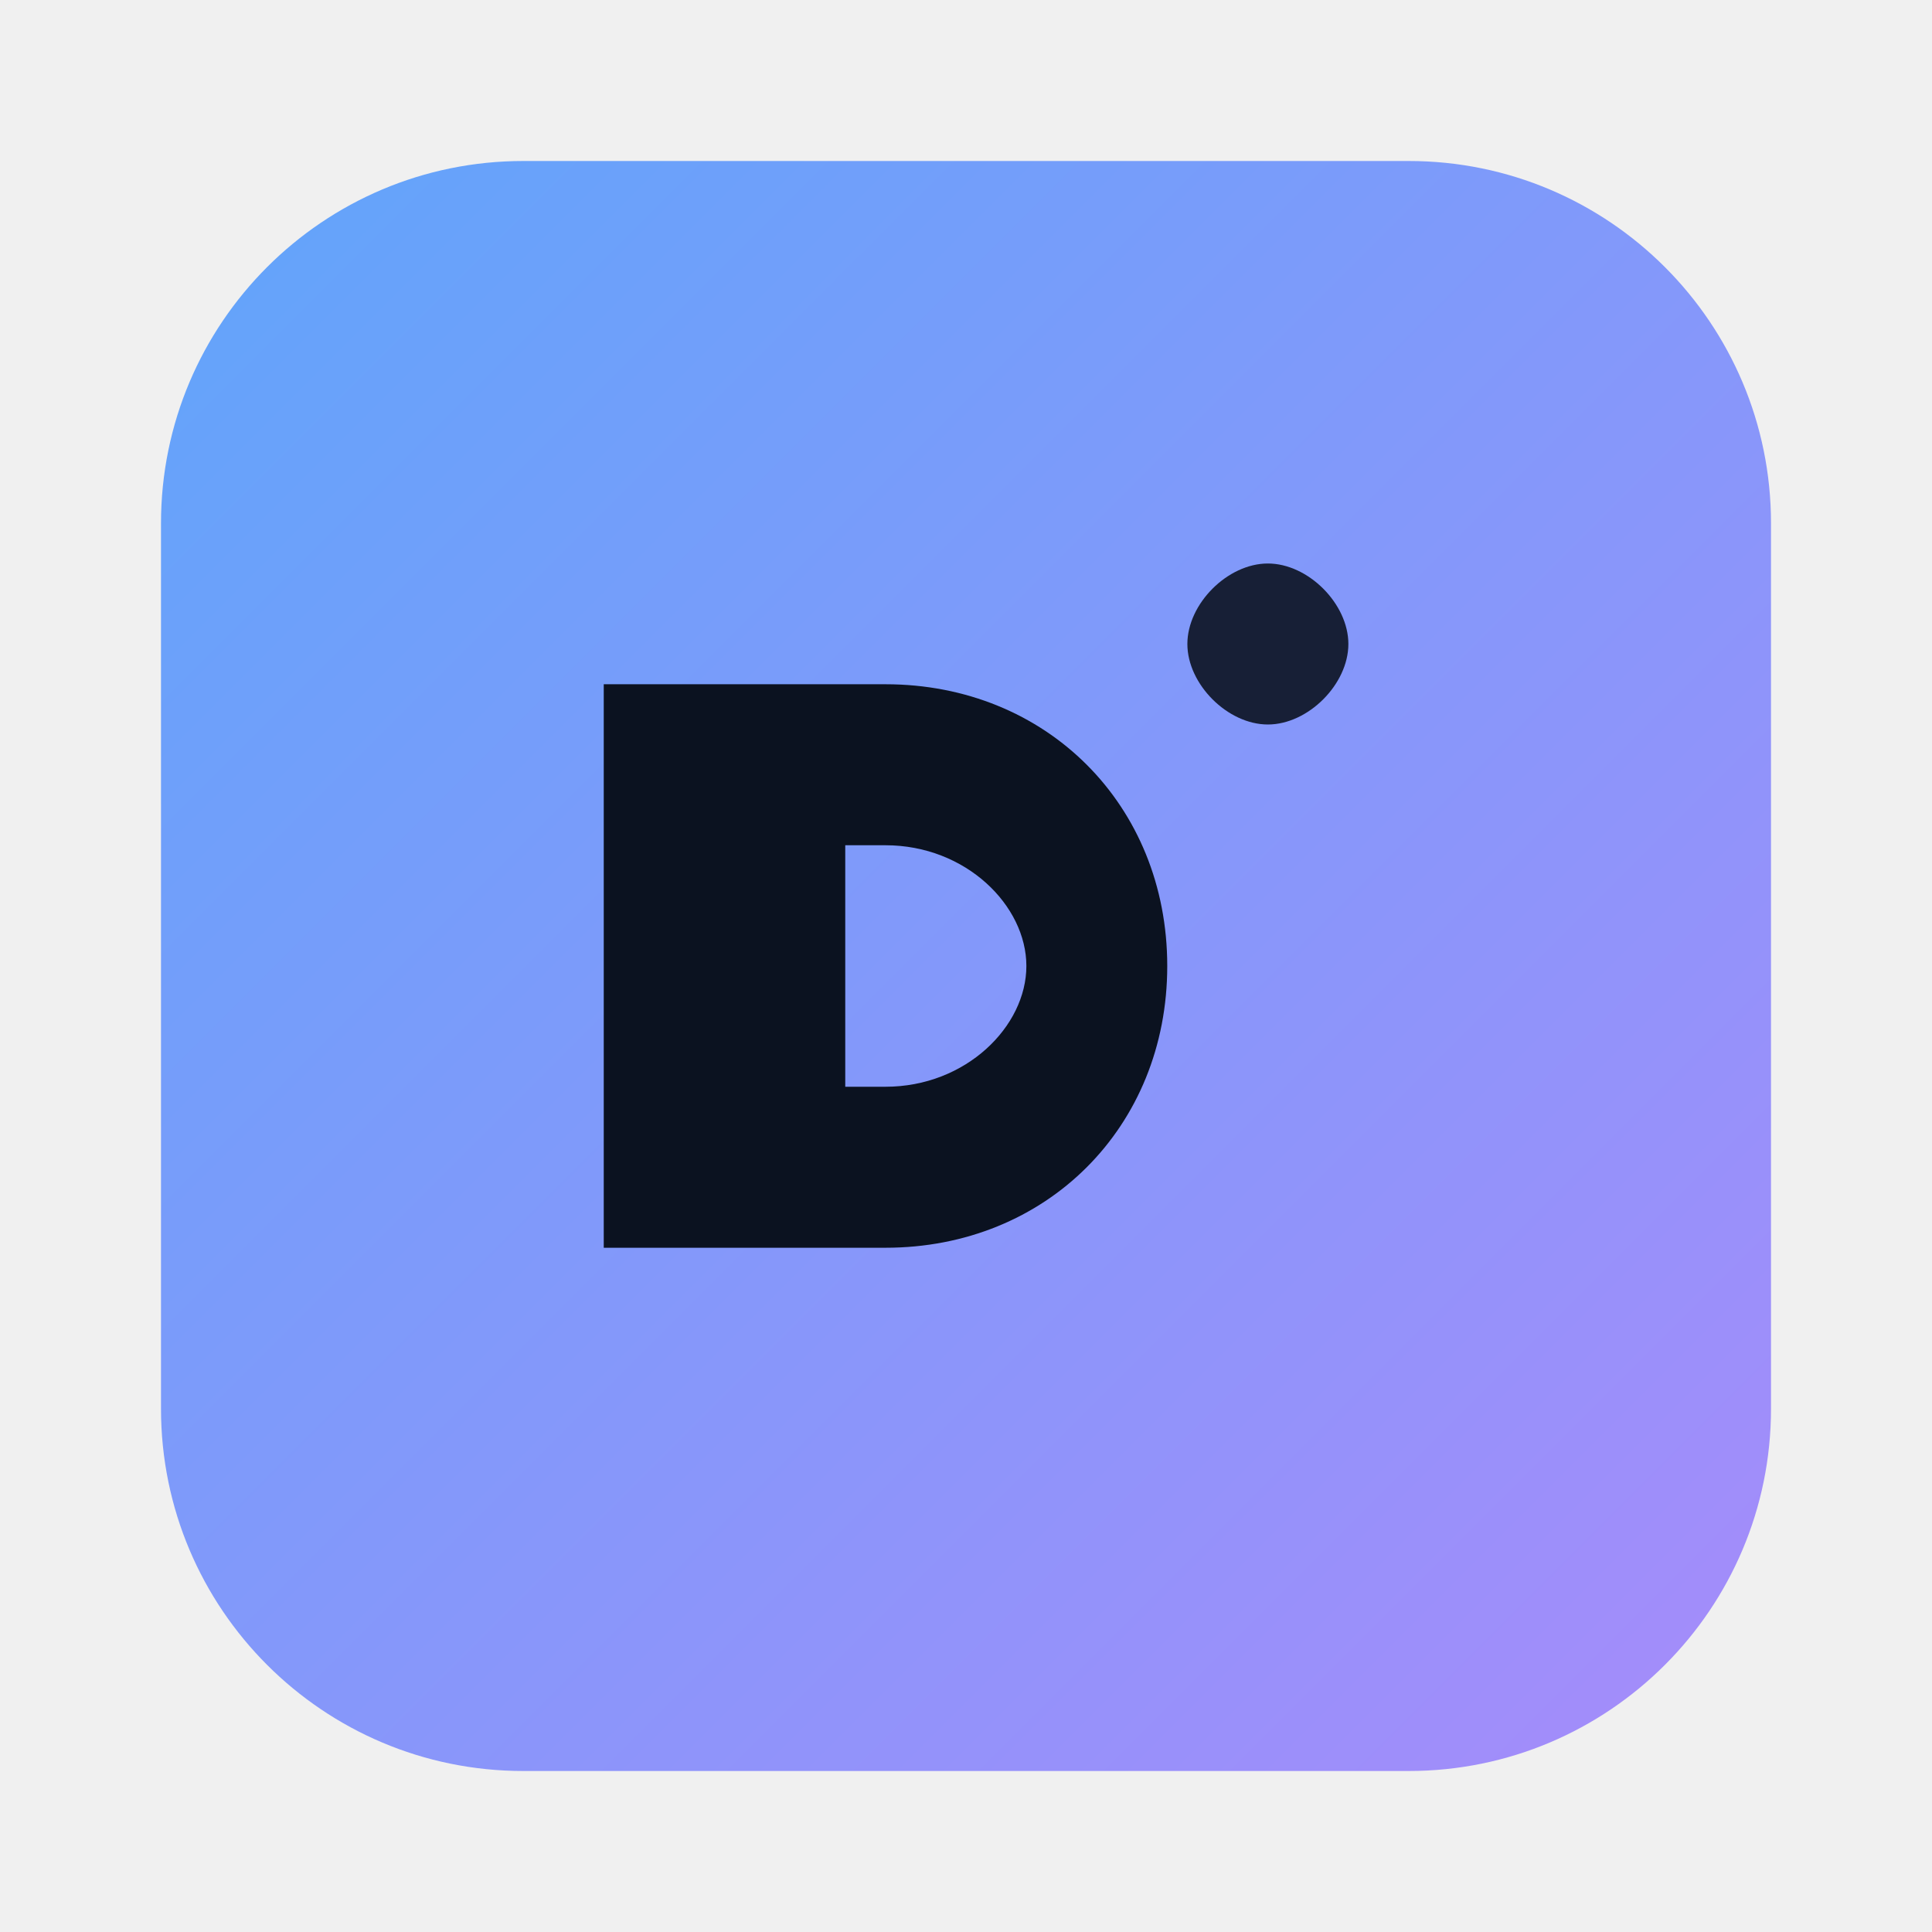
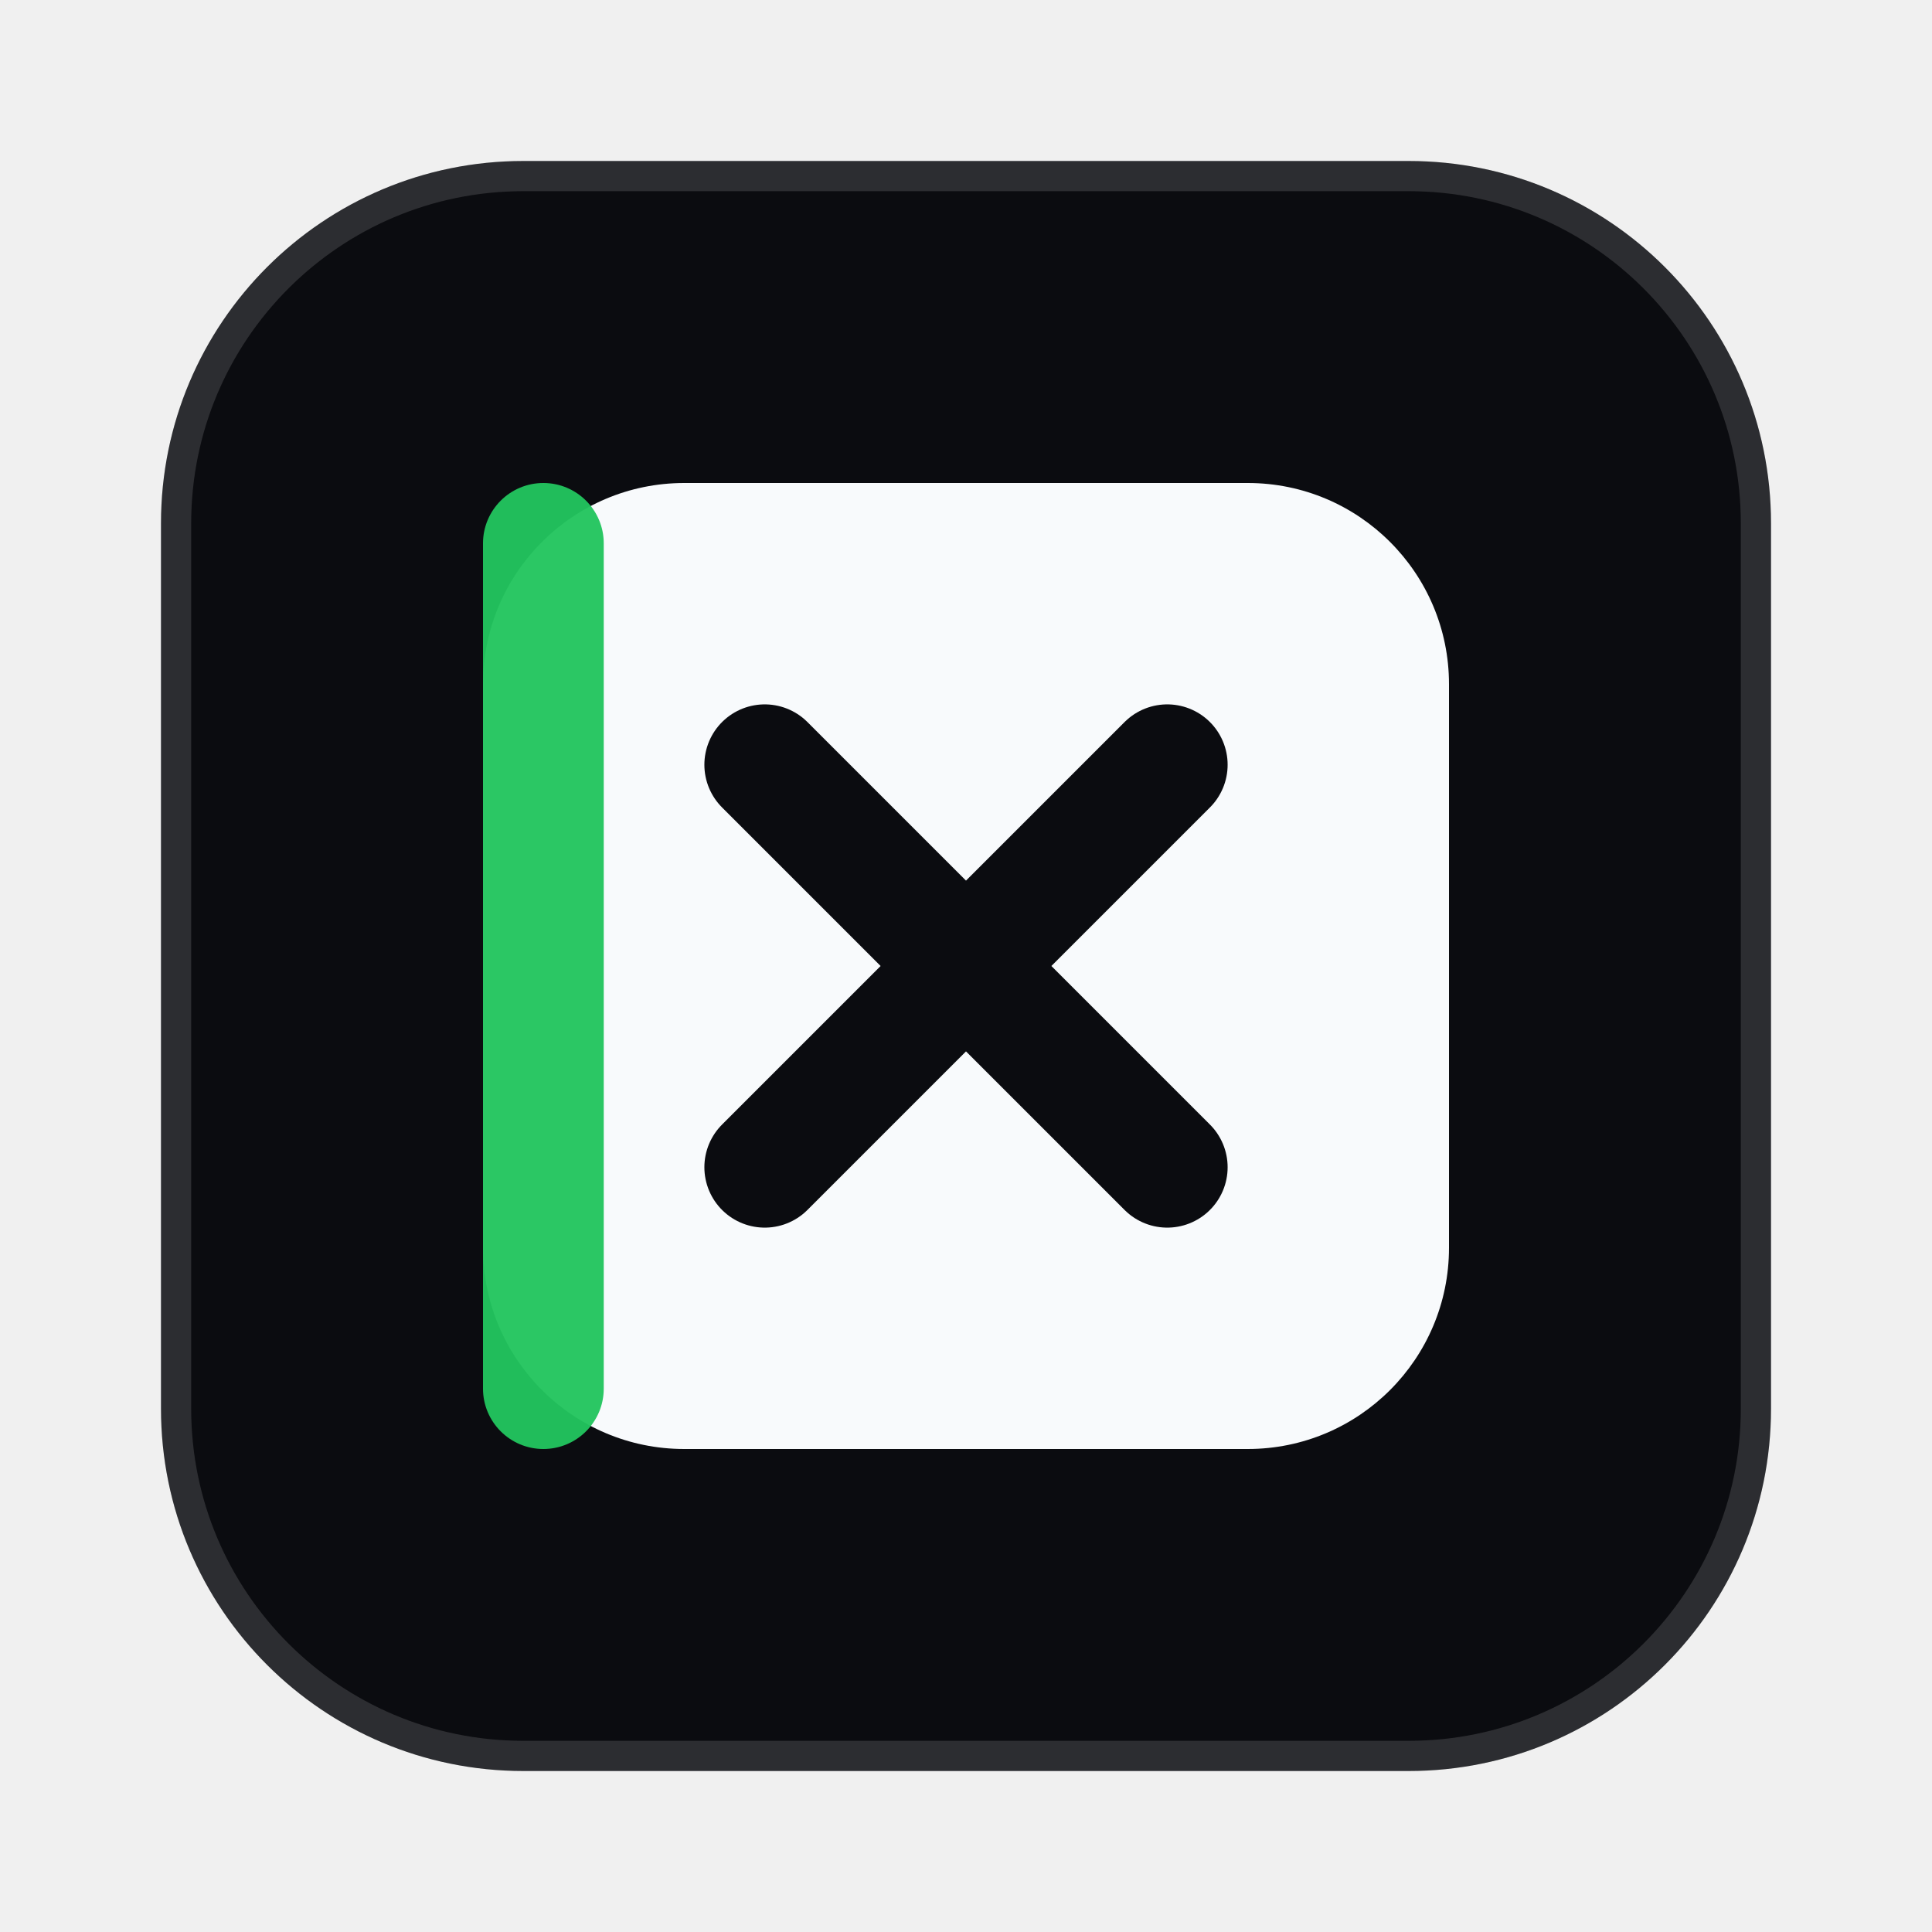
<svg xmlns="http://www.w3.org/2000/svg" viewBox="0 0 96 96" role="img" aria-label="聪明Bingo">
-   <defs>
-     <linearGradient id="g" x1="0" y1="0" x2="1" y2="1">
-       <stop offset="0" stop-color="#60a5fa" />
-       <stop offset="1" stop-color="#a78bfa" />
-     </linearGradient>
-   </defs>
-   <rect x="8" y="8" width="80" height="80" rx="18" fill="url(#g)" />
-   <path d="M30 62V34h14c8 0 14 6 14 14s-6 14-14 14H30zm12-8h2c4 0 7-3 7-6s-3-6-7-6h-2v12z" fill="#0b1220" />
-   <path d="M63 28c2 0 4 2 4 4s-2 4-4 4-4-2-4-4 2-4 4-4z" fill="#0b1220" opacity="0.9" />
+   <rect x="8" y="8" width="80" height="80" rx="18" fill="#0b0c10" />
+   <rect x="8.75" y="8.75" width="78.5" height="78.5" rx="17.25" fill="none" stroke="#ffffff" stroke-opacity="0.14" stroke-width="1.5" />
+   <rect x="24" y="24" width="48" height="48" rx="10" fill="#f8fafc" />
+   <rect x="24" y="24" width="6" height="48" rx="3" fill="#22c55e" opacity="0.96" />
+   <path d="M38 38L58 58M38 58L58 38" fill="none" stroke="#0b0c10" stroke-width="6" stroke-linecap="round" stroke-linejoin="round" />
</svg>
